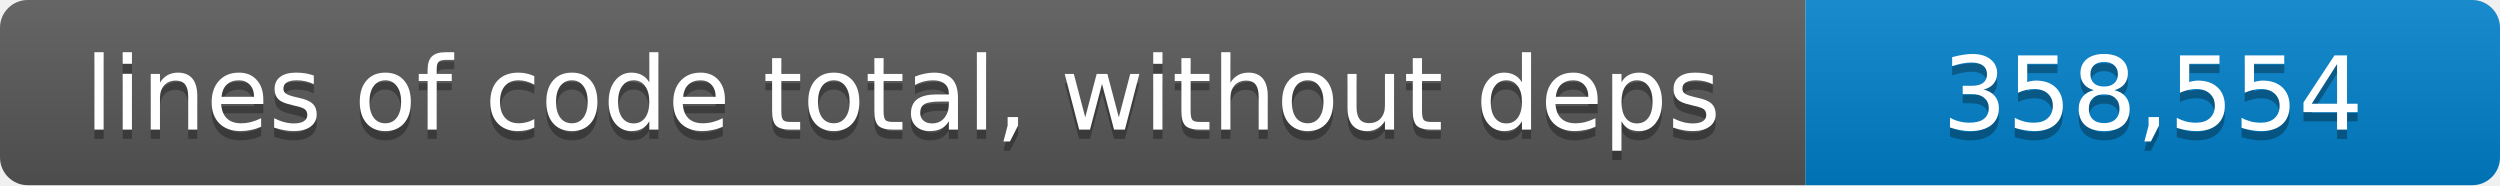
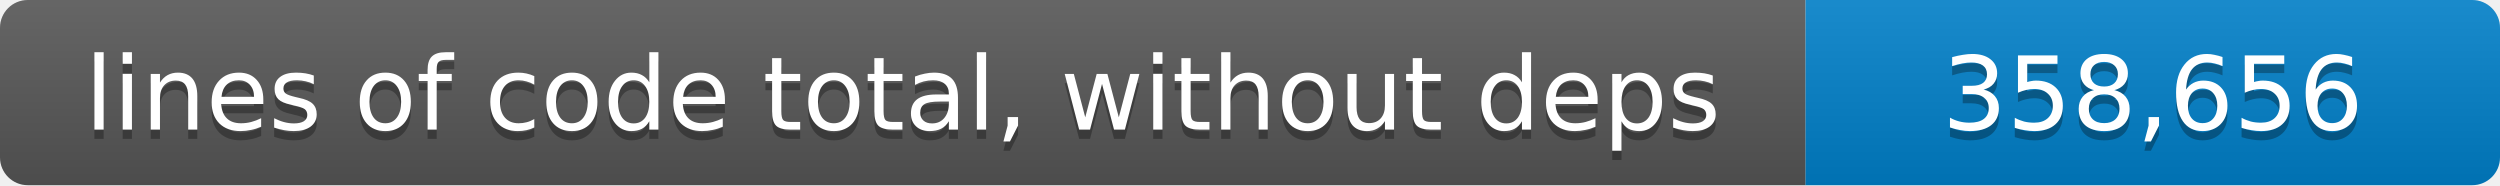
- <svg xmlns="http://www.w3.org/2000/svg" width="270" height="20" role="img" aria-label="lines of code total, without deps: 358,554 lines">
+ <svg xmlns="http://www.w3.org/2000/svg" width="270" height="20" role="img" aria-label="lines of code total, without deps: 358,656 lines">
  <linearGradient id="shade" x2="0" y2="100%">
    <stop offset="0" stop-color="#fff" stop-opacity=".1" />
    <stop offset="1" stop-opacity=".1" />
  </linearGradient>
  <clipPath id="round">
    <rect width="270" height="20" rx="3" />
  </clipPath>
  <g clip-path="url(#round)">
    <path fill="#555" d="M0 0h195v20H0z" />
    <path fill="#007ec6" d="M195 0h75v20h-75z" />
    <path fill="url(#shade)" d="M0 0h270v20H0z" />
  </g>
  <g fill="#fff" text-anchor="middle" font-family="Verdana,Geneva,DejaVu Sans,sans-serif" font-size="11">
    <text x="97.5" y="15" fill="#010101" fill-opacity=".3">lines of code total, without deps</text>
    <text x="97.5" y="14">lines of code total, without deps</text>
-     <text x="232.5" y="15" fill="#010101" fill-opacity=".3">358,554</text>
-     <text x="232.5" y="14">358,554</text>
+     <text x="232.5" y="15" fill="#010101" fill-opacity=".3">358,656</text>
+     <text x="232.5" y="14">358,656</text>
  </g>
</svg>
